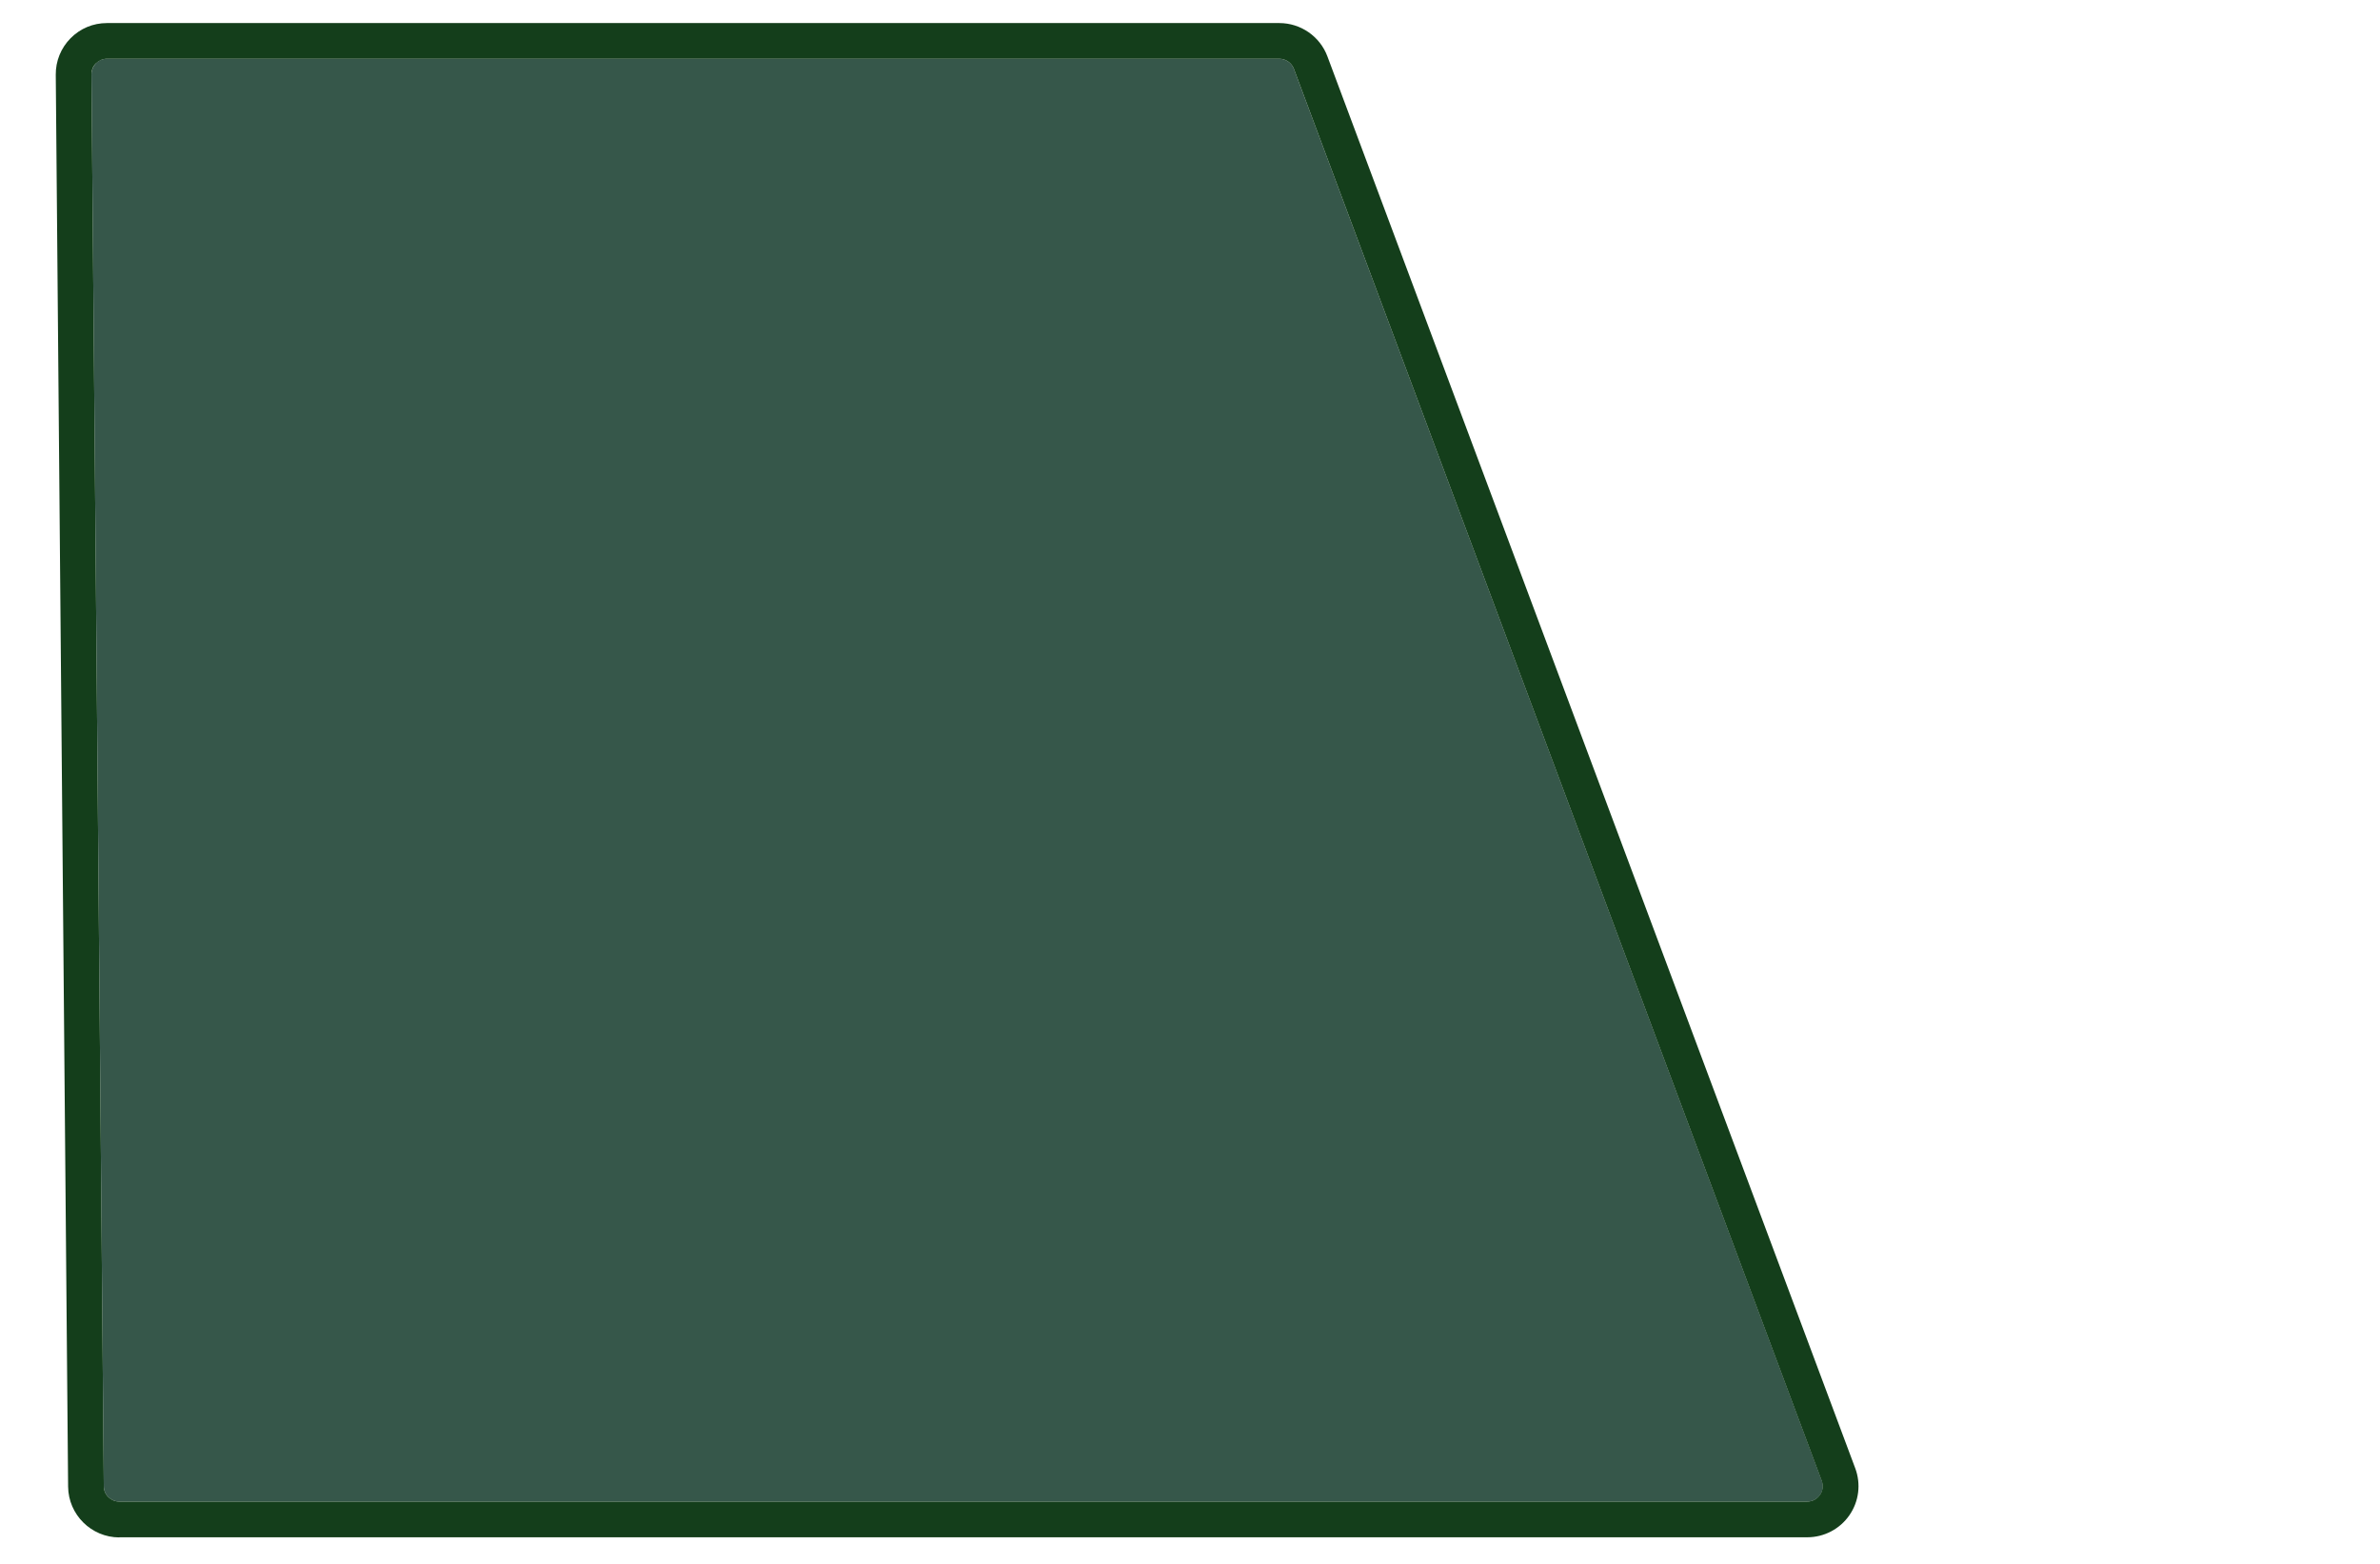
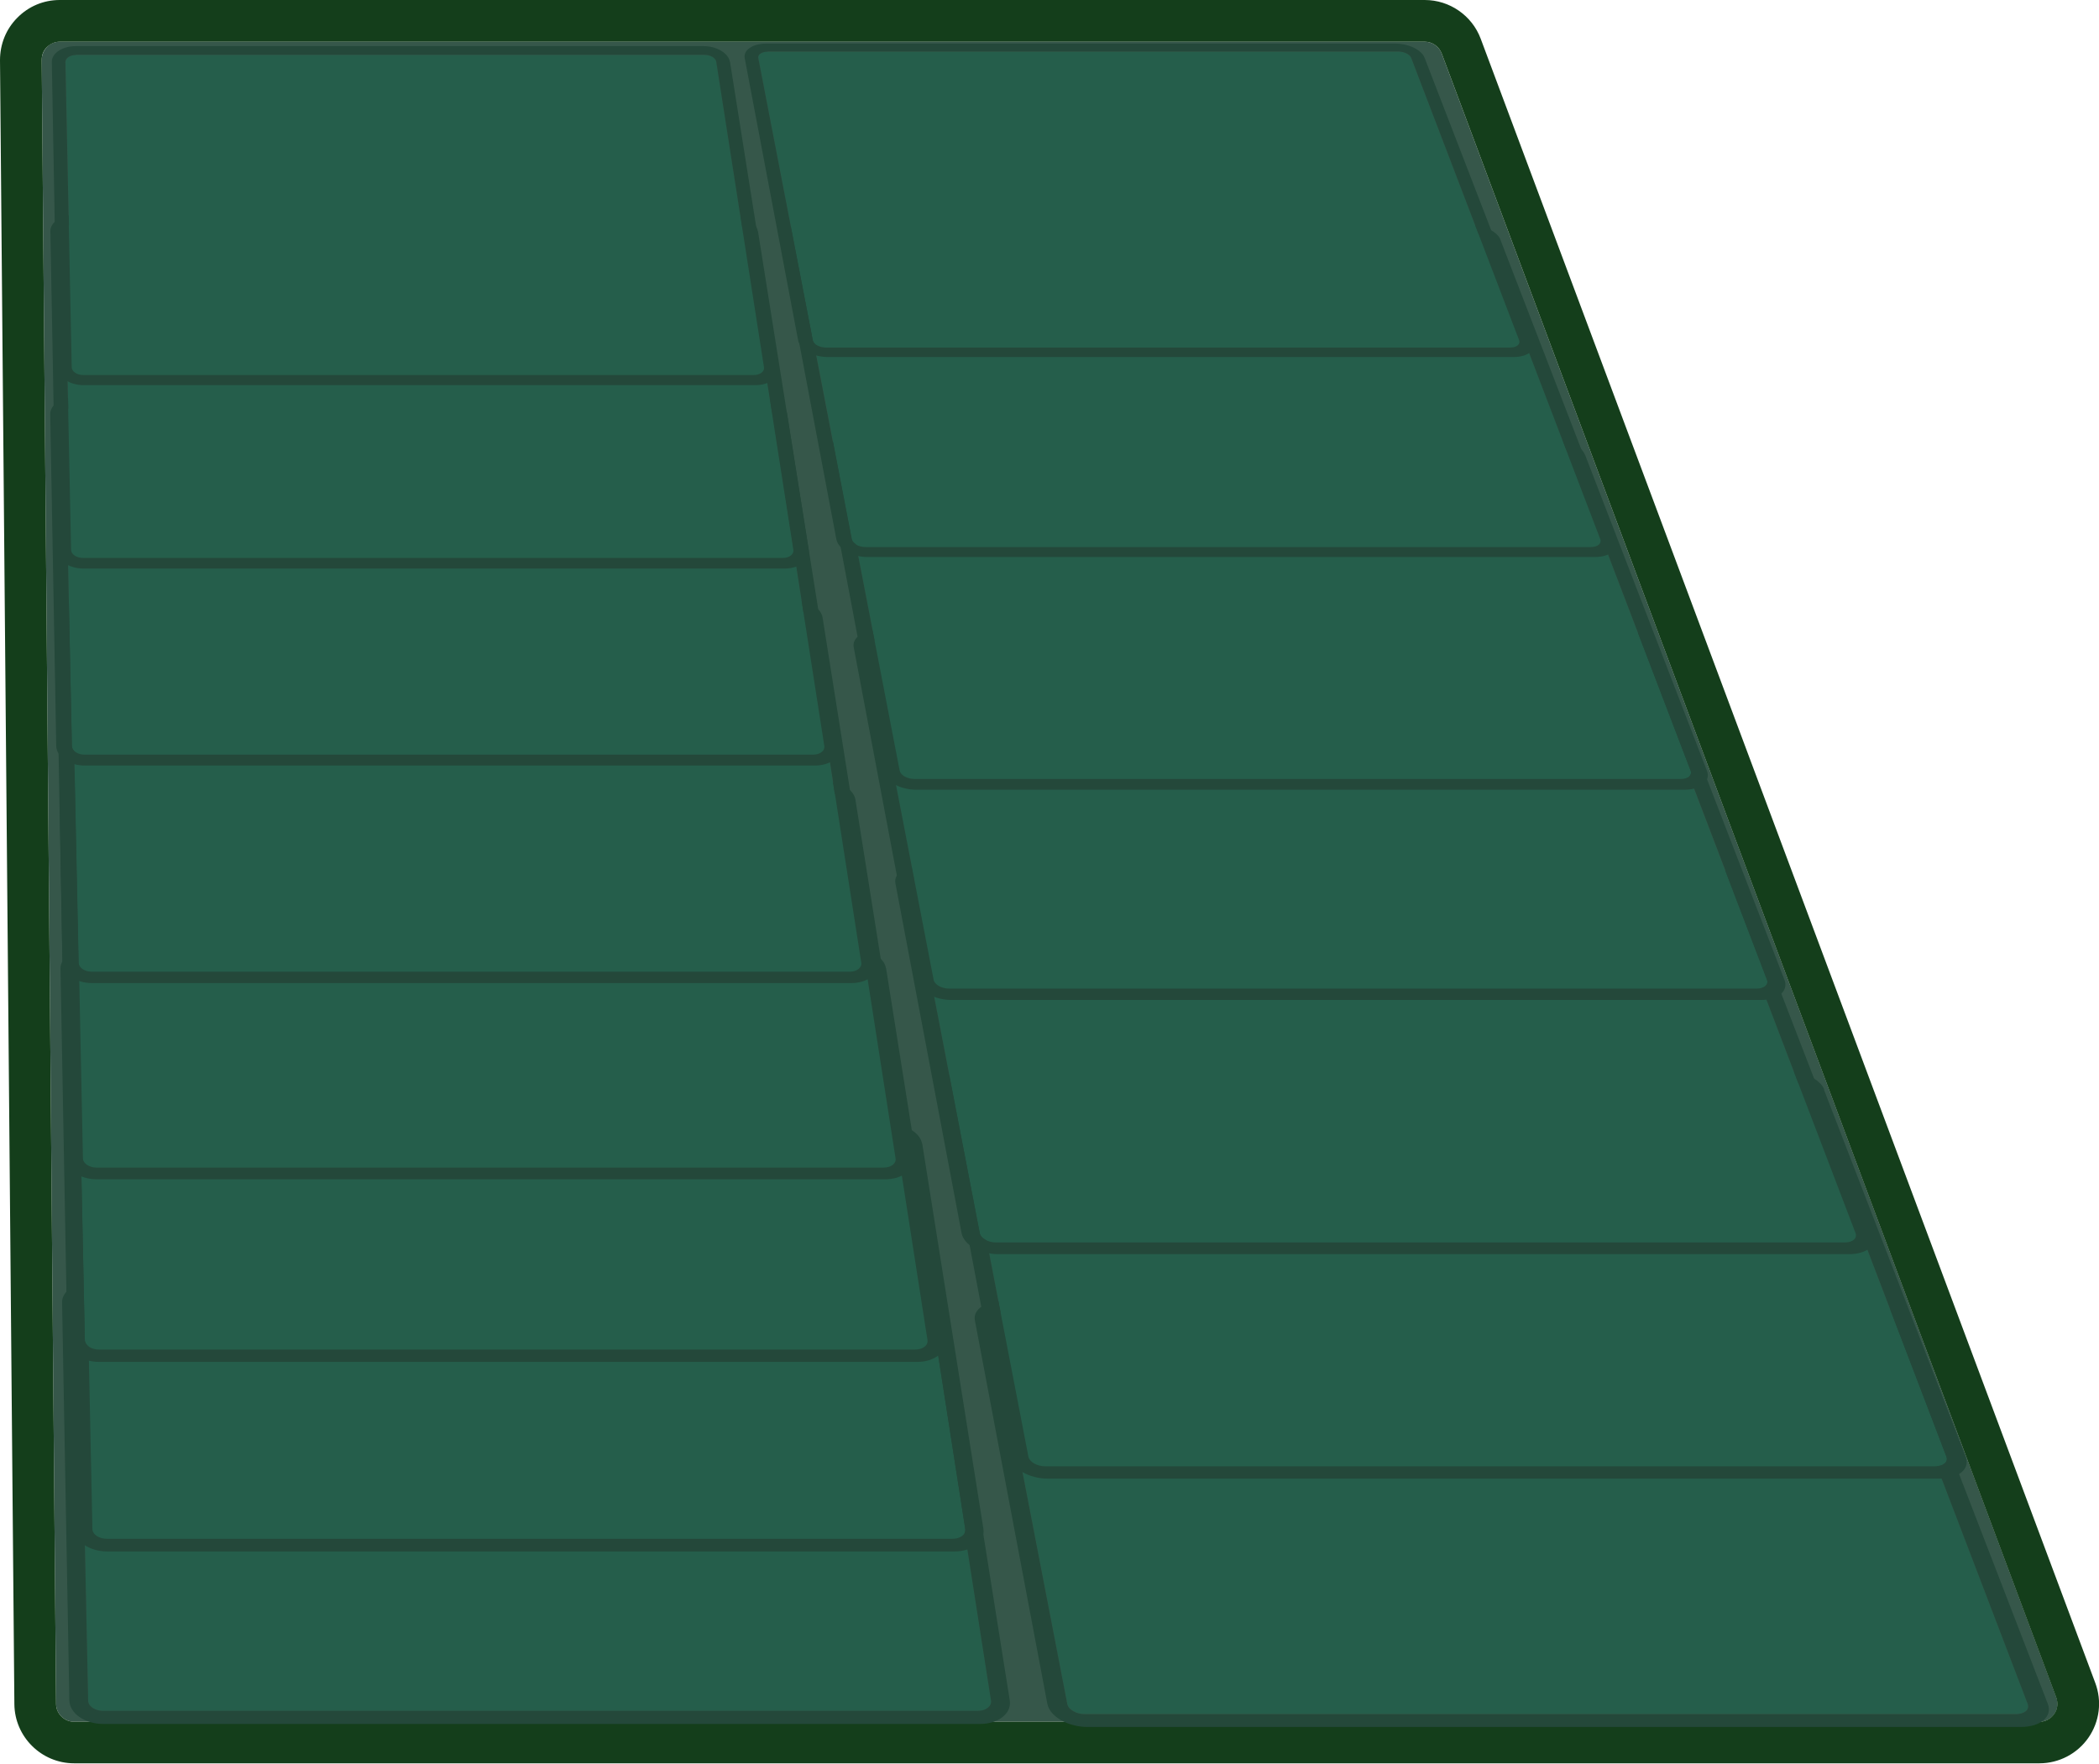
- <svg xmlns="http://www.w3.org/2000/svg" id="Layer_2" data-name="Layer 2" viewBox="0 0 175.41 115.27">
+ <svg xmlns="http://www.w3.org/2000/svg" id="Layer_2" data-name="Layer 2" viewBox="0 0 132.87 111.62">
  <defs>
    <style>
      .cls-1 {
+         fill: #24483a;
+       }
+ 
+       .cls-2 {
        fill: #143e1b;
      }

-       .cls-2 {
+       .cls-3 {
+         fill: #255e4b;
+       }
+ 
+       .cls-4 {
        fill: #36574a;
      }
    </style>
  </defs>
-   <g id="Layer_4" data-name="Layer 4">
-     <path class="cls-2" d="M6.74,5.48l.91,104.07c0,.62.52,1.13,1.14,1.13h124.41c.38,0,.72-.18.94-.49.22-.31.26-.7.13-1.05L95.36,5.07c-.17-.44-.6-.74-1.07-.74H7.88c-.31,0-.6.12-.81.34s-.33.51-.33.81Z" />
-     <path class="cls-1" d="M8.79,113.31h124.41c1.24,0,2.4-.61,3.1-1.62.71-1.02.87-2.32.43-3.48L97.83,4.15c-.55-1.47-1.97-2.45-3.54-2.45H7.88c-1.02,0-1.97.4-2.68,1.12-.71.72-1.1,1.68-1.09,2.69l.91,104.07c.02,2.06,1.71,3.74,3.78,3.74ZM94.29,4.33c.47,0,.9.3,1.07.74l38.9,104.07c.13.36.09.74-.13,1.05-.22.31-.56.49-.94.49H8.79c-.62,0-1.14-.51-1.14-1.13L6.74,5.48c0-.31.11-.6.33-.81s.5-.34.81-.34h86.41Z" />
+   <g id="plyr-bottom-right-board">
+     <path class="cls-4" d="M2.64,3.79l.91,104.07c0,.62.52,1.13,1.14,1.13h124.41c.38,0,.72-.18.94-.49.22-.31.26-.7.13-1.05L91.26,3.38c-.17-.44-.6-.74-1.07-.74H3.78c-.31,0-.6.12-.81.34s-.33.51-.33.81Z" />
+     <path class="cls-2" d="M4.69,111.62h124.41c1.24,0,2.4-.61,3.1-1.62.71-1.02.87-2.32.43-3.48L93.73,2.45c-.55-1.47-1.97-2.45-3.54-2.45H3.78c-1.02,0-1.97.4-2.68,1.12C.38,1.84,0,2.8,0,3.81l.91,104.07c.02,2.06,1.71,3.74,3.78,3.74ZM90.19,2.64c.47,0,.9.3,1.07.74l38.9,104.07c.13.36.09.74-.13,1.05-.22.31-.56.49-.94.49H4.69c-.62,0-1.14-.51-1.14-1.13L2.64,3.79c0-.31.11-.6.33-.81s.5-.34.81-.34h86.41Z" />
+     <g>
+       <path class="cls-3" d="M58.8,82.43l3.94,25.21c.06.36-.32.66-.84.66H6.53c-.52,0-.95-.29-.95-.65l-.53-25.2c0-.32.38-.58.87-.58h51.91c.49-.01.92.25.97.56Z" />
+       <path class="cls-1" d="M59.91,82.43l4.01,25.21c.13.82-.72,1.49-1.9,1.49H6.55c-1.18,0-2.14-.67-2.16-1.49l-.46-25.2c-.01-.72.87-1.31,1.97-1.31h51.81c1.1-.01,2.09.57,2.2,1.29ZM5.92,81.87c-.49,0-.88.26-.87.58l.53,25.2c0,.36.44.65.95.65h55.36c.52,0,.9-.29.84-.66l-3.94-25.21c-.05-.32-.49-.58-.97-.58H5.92Z" />
+     </g>
+     <g>
+       <path class="cls-3" d="M57.3,72.4l3.8,24.37c.05.35-.31.63-.81.63H6.77c-.5,0-.91-.28-.92-.63l-.51-24.36c0-.31.37-.56.84-.56h50.18c.47-.01.89.24.94.55Z" />
+       <path class="cls-1" d="M58.38,72.4l3.87,24.37c.13.79-.7,1.44-1.84,1.44H6.79c-1.14,0-2.07-.65-2.09-1.44l-.44-24.36c-.01-.7.84-1.26,1.9-1.26h50.08c1.06-.01,2.02.55,2.13,1.25ZM6.18,71.86c-.47,0-.85.25-.84.56l.51,24.36c0,.35.42.63.92.63h53.52c.5,0,.87-.28.81-.63l-3.8-24.37c-.05-.31-.47-.56-.94-.56H6.18Z" />
+     </g>
+     <g>
+       <path class="cls-3" d="M55.05,61.29l3.67,23.53c.05.34-.3.61-.78.61H6.26c-.48,0-.88-.27-.89-.61l-.49-23.52c0-.3.36-.54.81-.54h48.45c.45-.01.86.23.91.53Z" />
+       <path class="cls-1" d="M56.09,61.29l3.74,23.53c.12.76-.67,1.39-1.77,1.39H6.28c-1.1,0-2-.62-2.02-1.39l-.43-23.52c-.01-.67.81-1.22,1.84-1.22h48.36c1.03-.01,1.95.53,2.05,1.21ZM5.69,60.76c-.45,0-.82.24-.81.54l.49,23.52c0,.34.41.61.89.61h51.67c.48,0,.84-.27.78-.61l-3.67-23.53c-.05-.3-.45-.54-.91-.54H5.69Z" />
+     </g>
+     <g>
+       <path class="cls-3" d="M53.15,50.62l3.54,22.69c.05.32-.29.59-.75.59H6.11c-.47,0-.85-.26-.86-.59l-.47-22.68c0-.29.34-.52.78-.52h46.72c.44-.01.83.22.88.51Z" />
+       <path class="cls-1" d="M54.15,50.62l3.61,22.69c.12.74-.65,1.34-1.71,1.34H6.12c-1.06,0-1.93-.6-1.94-1.34l-.41-22.68c-.01-.65.78-1.17,1.77-1.17h46.63c.99-.01,1.88.51,1.98,1.16ZM5.56,50.12c-.44,0-.79.23-.78.52l.47,22.68c0,.32.39.59.86.59h49.83c.47,0,.81-.27.75-.59l-3.54-22.69c-.04-.29-.44-.52-.88-.52H5.56Z" />
+     </g>
+     <g>
+       <path class="cls-3" d="M51.1,39.09l3.41,21.85c.05.31-.28.57-.73.57H5.8c-.45,0-.82-.25-.83-.57l-.46-21.84c0-.28.33-.5.75-.5h44.98c.42-.01.8.21.84.49Z" />
+       <path class="cls-1" d="M52.07,39.09l3.47,21.85c.11.71-.63,1.29-1.65,1.29H5.82c-1.02,0-1.86-.58-1.87-1.29l-.4-21.84c-.01-.62.75-1.13,1.71-1.13h44.9c.95-.01,1.81.49,1.91,1.12ZM5.27,38.6c-.42,0-.76.22-.75.5l.46,21.84c0,.31.38.57.83.57h47.98c.45,0,.78-.26.73-.57l-3.41-21.85c-.04-.28-.42-.5-.84-.5H5.27Z" />
+     </g>
+     <g>
+       <path class="cls-3" d="M48.9,26.21l3.28,21.01c.05.3-.27.55-.7.55H5.34c-.43,0-.79-.24-.79-.55l-.44-21c0-.27.32-.48.72-.48h43.25c.41-.01.77.2.81.47Z" />
+       <path class="cls-1" d="M49.83,26.21l3.34,21.01c.11.68-.6,1.24-1.58,1.24H5.36c-.98,0-1.79-.56-1.8-1.24l-.38-21c-.01-.6.72-1.09,1.64-1.09h43.18c.92-.01,1.74.48,1.83,1.08ZM4.83,25.74c-.41,0-.73.22-.72.48l.44,21c0,.3.36.55.79.55h46.14c.43,0,.75-.25.7-.55l-3.28-21.01c-.04-.27-.4-.48-.81-.48H4.83Z" />
+     </g>
+     <g>
+       <path class="cls-3" d="M47.08,14.63l3.15,20.17c.05.29-.26.52-.67.52H5.27c-.41,0-.76-.23-.76-.52l-.42-20.16c0-.25.31-.46.7-.46h41.52c.39-.01.74.2.78.45Z" />
+       <path class="cls-1" d="M47.98,14.63l3.21,20.17c.1.65-.58,1.19-1.52,1.19H5.29c-.94,0-1.72-.53-1.73-1.19l-.37-20.16c-.01-.58.7-1.04,1.57-1.04h41.45c.88-.01,1.67.46,1.76,1.03ZM4.78,14.18c-.39,0-.7.21-.7.46l.42,20.16c0,.29.35.52.76.52h44.29c.42,0,.72-.24.67-.52l-3.15-20.17c-.04-.26-.39-.46-.78-.46H4.78Z" />
+     </g>
+     <g>
+       <path class="cls-3" d="M45.35,3.91l3.02,19.33c.04.28-.25.5-.64.5H5.28c-.4,0-.73-.23-.73-.5l-.4-19.32c0-.24.29-.44.67-.44h39.79c.37,0,.71.19.75.43Z" />
+       <path class="cls-1" d="M46.21,3.91l3.07,19.33c.1.63-.55,1.14-1.46,1.14H5.29c-.9,0-1.64-.51-1.66-1.14l-.35-19.32c-.01-.55.67-1,1.51-1h39.72c.84-.01,1.6.44,1.69.99ZM4.81,3.48c-.37,0-.67.2-.67.44l.4,19.32c0,.28.33.5.73.5h42.45c.4,0,.69-.23.64-.5l-3.02-19.33c-.04-.24-.37-.44-.75-.44H4.81Z" />
+     </g>
+     <g>
+       <path class="cls-3" d="M119.08,83.56l9.28,24.3c.14.35-.2.64-.76.64h-58.92c-.55,0-1.06-.29-1.12-.64l-4.69-24.29c-.06-.3.31-.55.82-.55l54.26-.02c.51,0,1.02.25,1.13.55Z" />
+       <path class="cls-1" d="M120.25,83.56l9.38,24.3c.31.8-.46,1.46-1.71,1.46h-59.07c-1.25,0-2.39-.66-2.55-1.46l-4.59-24.29c-.13-.68.7-1.24,1.85-1.24l54.13-.02c1.15,0,2.3.55,2.56,1.24ZM63.69,83.03c-.51,0-.87.25-.82.55l4.69,24.29c.07.35.57.64,1.12.64h58.92c.55,0,.89-.29.76-.64l-9.28-24.3c-.12-.3-.62-.55-1.13-.55l-54.26.02Z" />
+     </g>
+     <g>
+       <path class="cls-3" d="M114.34,68.98l8.87,23.23c.13.34-.19.61-.72.61h-56.32c-.53,0-1.01-.28-1.07-.61l-4.48-23.22c-.06-.29.29-.52.78-.52h51.86c.49-.02.97.22,1.08.51Z" />
+       <path class="cls-1" d="M115.46,68.98l8.97,23.23c.3.77-.44,1.39-1.63,1.39h-56.46c-1.2,0-2.29-.63-2.43-1.39l-4.39-23.22c-.12-.65.67-1.18,1.77-1.18l51.74-.02c1.1,0,2.2.53,2.45,1.18ZM61.4,68.47c-.49,0-.84.23-.78.52l4.48,23.22c.07.34.55.61,1.07.61h56.32c.53,0,.85-.28.72-.62l-8.87-23.23c-.11-.29-.6-.52-1.08-.52h-51.86Z" />
+     </g>
+     <g>
+       <path class="cls-3" d="M109,55.9l8.46,22.16c.12.32-.19.59-.69.59h-53.72c-.5,0-.96-.26-1.03-.59l-4.27-22.15c-.05-.28.28-.5.74-.5h49.47c.46-.01.93.21,1.03.48Z" />
+       <path class="cls-1" d="M110.06,55.9l8.55,22.16c.28.73-.42,1.33-1.56,1.33h-53.86c-1.14,0-2.18-.6-2.32-1.33l-4.19-22.15c-.12-.62.64-1.13,1.68-1.13h49.36c1.05-.01,2.09.49,2.33,1.11ZM58.49,55.41c-.46,0-.8.22-.74.5l4.27,22.15c.06.32.52.59,1.03.59h53.72c.5,0,.81-.26.69-.59l-8.46-22.16c-.11-.28-.57-.5-1.03-.5h-49.47Z" />
+     </g>
+     <g>
+       <path class="cls-3" d="M103.8,40.94l8.05,21.09c.12.31-.18.56-.66.56h-51.12c-.48,0-.92-.25-.98-.56l-4.07-21.07c-.05-.26.27-.47.71-.47h47.08c.44-.01.88.2.98.46Z" />
+       <path class="cls-1" d="M104.82,40.94l8.14,21.09c.27.7-.4,1.27-1.48,1.27h-51.25c-1.09,0-2.08-.57-2.21-1.27l-3.98-21.07c-.11-.59.61-1.07,1.6-1.07h46.97c1-.01,1.99.47,2.22,1.06ZM55.74,40.48c-.44,0-.76.21-.71.47l4.07,21.07c.06.31.5.56.98.56h51.12c.48,0,.77-.25.66-.56l-8.05-21.09c-.1-.26-.54-.47-.98-.47h-47.08Z" />
+     </g>
+     <g>
+       <path class="cls-3" d="M99.37,28.77l7.65,20.02c.11.29-.17.53-.62.53h-48.52c-.45,0-.87-.24-.93-.53l-3.86-20c-.05-.25.25-.45.67-.45h44.68c.42-.01.84.19.93.44Z" />
+       <path class="cls-1" d="M100.33,28.77l7.72,20.02c.26.66-.38,1.2-1.41,1.2h-48.65c-1.03,0-1.97-.54-2.1-1.2l-3.78-20c-.11-.56.58-1.02,1.52-1.02h44.58c.95-.01,1.89.44,2.11,1ZM53.76,28.33c-.42,0-.72.2-.67.45l3.86,20c.06.29.47.53.93.53h48.52c.45,0,.73-.24.62-.53l-7.65-20.02c-.1-.25-.51-.45-.93-.45h-44.68Z" />
+     </g>
+     <g>
+       <path class="cls-3" d="M94.07,15.18l7.24,18.94c.11.28-.16.5-.59.5h-45.92c-.43,0-.82-.22-.88-.5l-3.65-18.93c-.05-.24.24-.43.64-.43h42.29c.4-.01.79.18.88.41Z" />
+       <path class="cls-1" d="M94.98,15.18l7.31,18.94c.24.63-.36,1.14-1.33,1.14h-46.04c-.98,0-1.87-.51-1.98-1.14l-3.58-18.93c-.1-.53.55-.96,1.44-.96h42.19c.9-.01,1.79.42,2,.95ZM50.9,14.77c-.4,0-.68.19-.64.43l3.65,18.93c.05.28.45.5.88.5h45.92c.43,0,.69-.23.59-.5l-7.24-18.94c-.09-.24-.49-.43-.88-.43h-42.29Z" />
+     </g>
+     <g>
+       <path class="cls-3" d="M89.33,3.66l6.83,17.87c.1.26-.15.47-.56.47h-43.32c-.41,0-.78-.21-.83-.47l-3.45-17.86c-.04-.22.23-.4.6-.4h39.9c.37-.01.75.17.83.39Z" />
+       <path class="cls-1" d="M90.18,3.66l6.9,17.87c.23.59-.34,1.07-1.26,1.07h-43.43c-.92,0-1.76-.48-1.87-1.07l-3.38-17.86c-.09-.5.51-.91,1.36-.91h39.8c.84-.01,1.69.39,1.88.9ZM48.6,3.27c-.37,0-.64.18-.6.4l3.45,17.86c.05.26.42.47.83.47h43.32c.41,0,.66-.21.56-.47l-6.83-17.87c-.08-.22-.46-.4-.83-.4h-39.9Z" />
+     </g>
  </g>
</svg>
